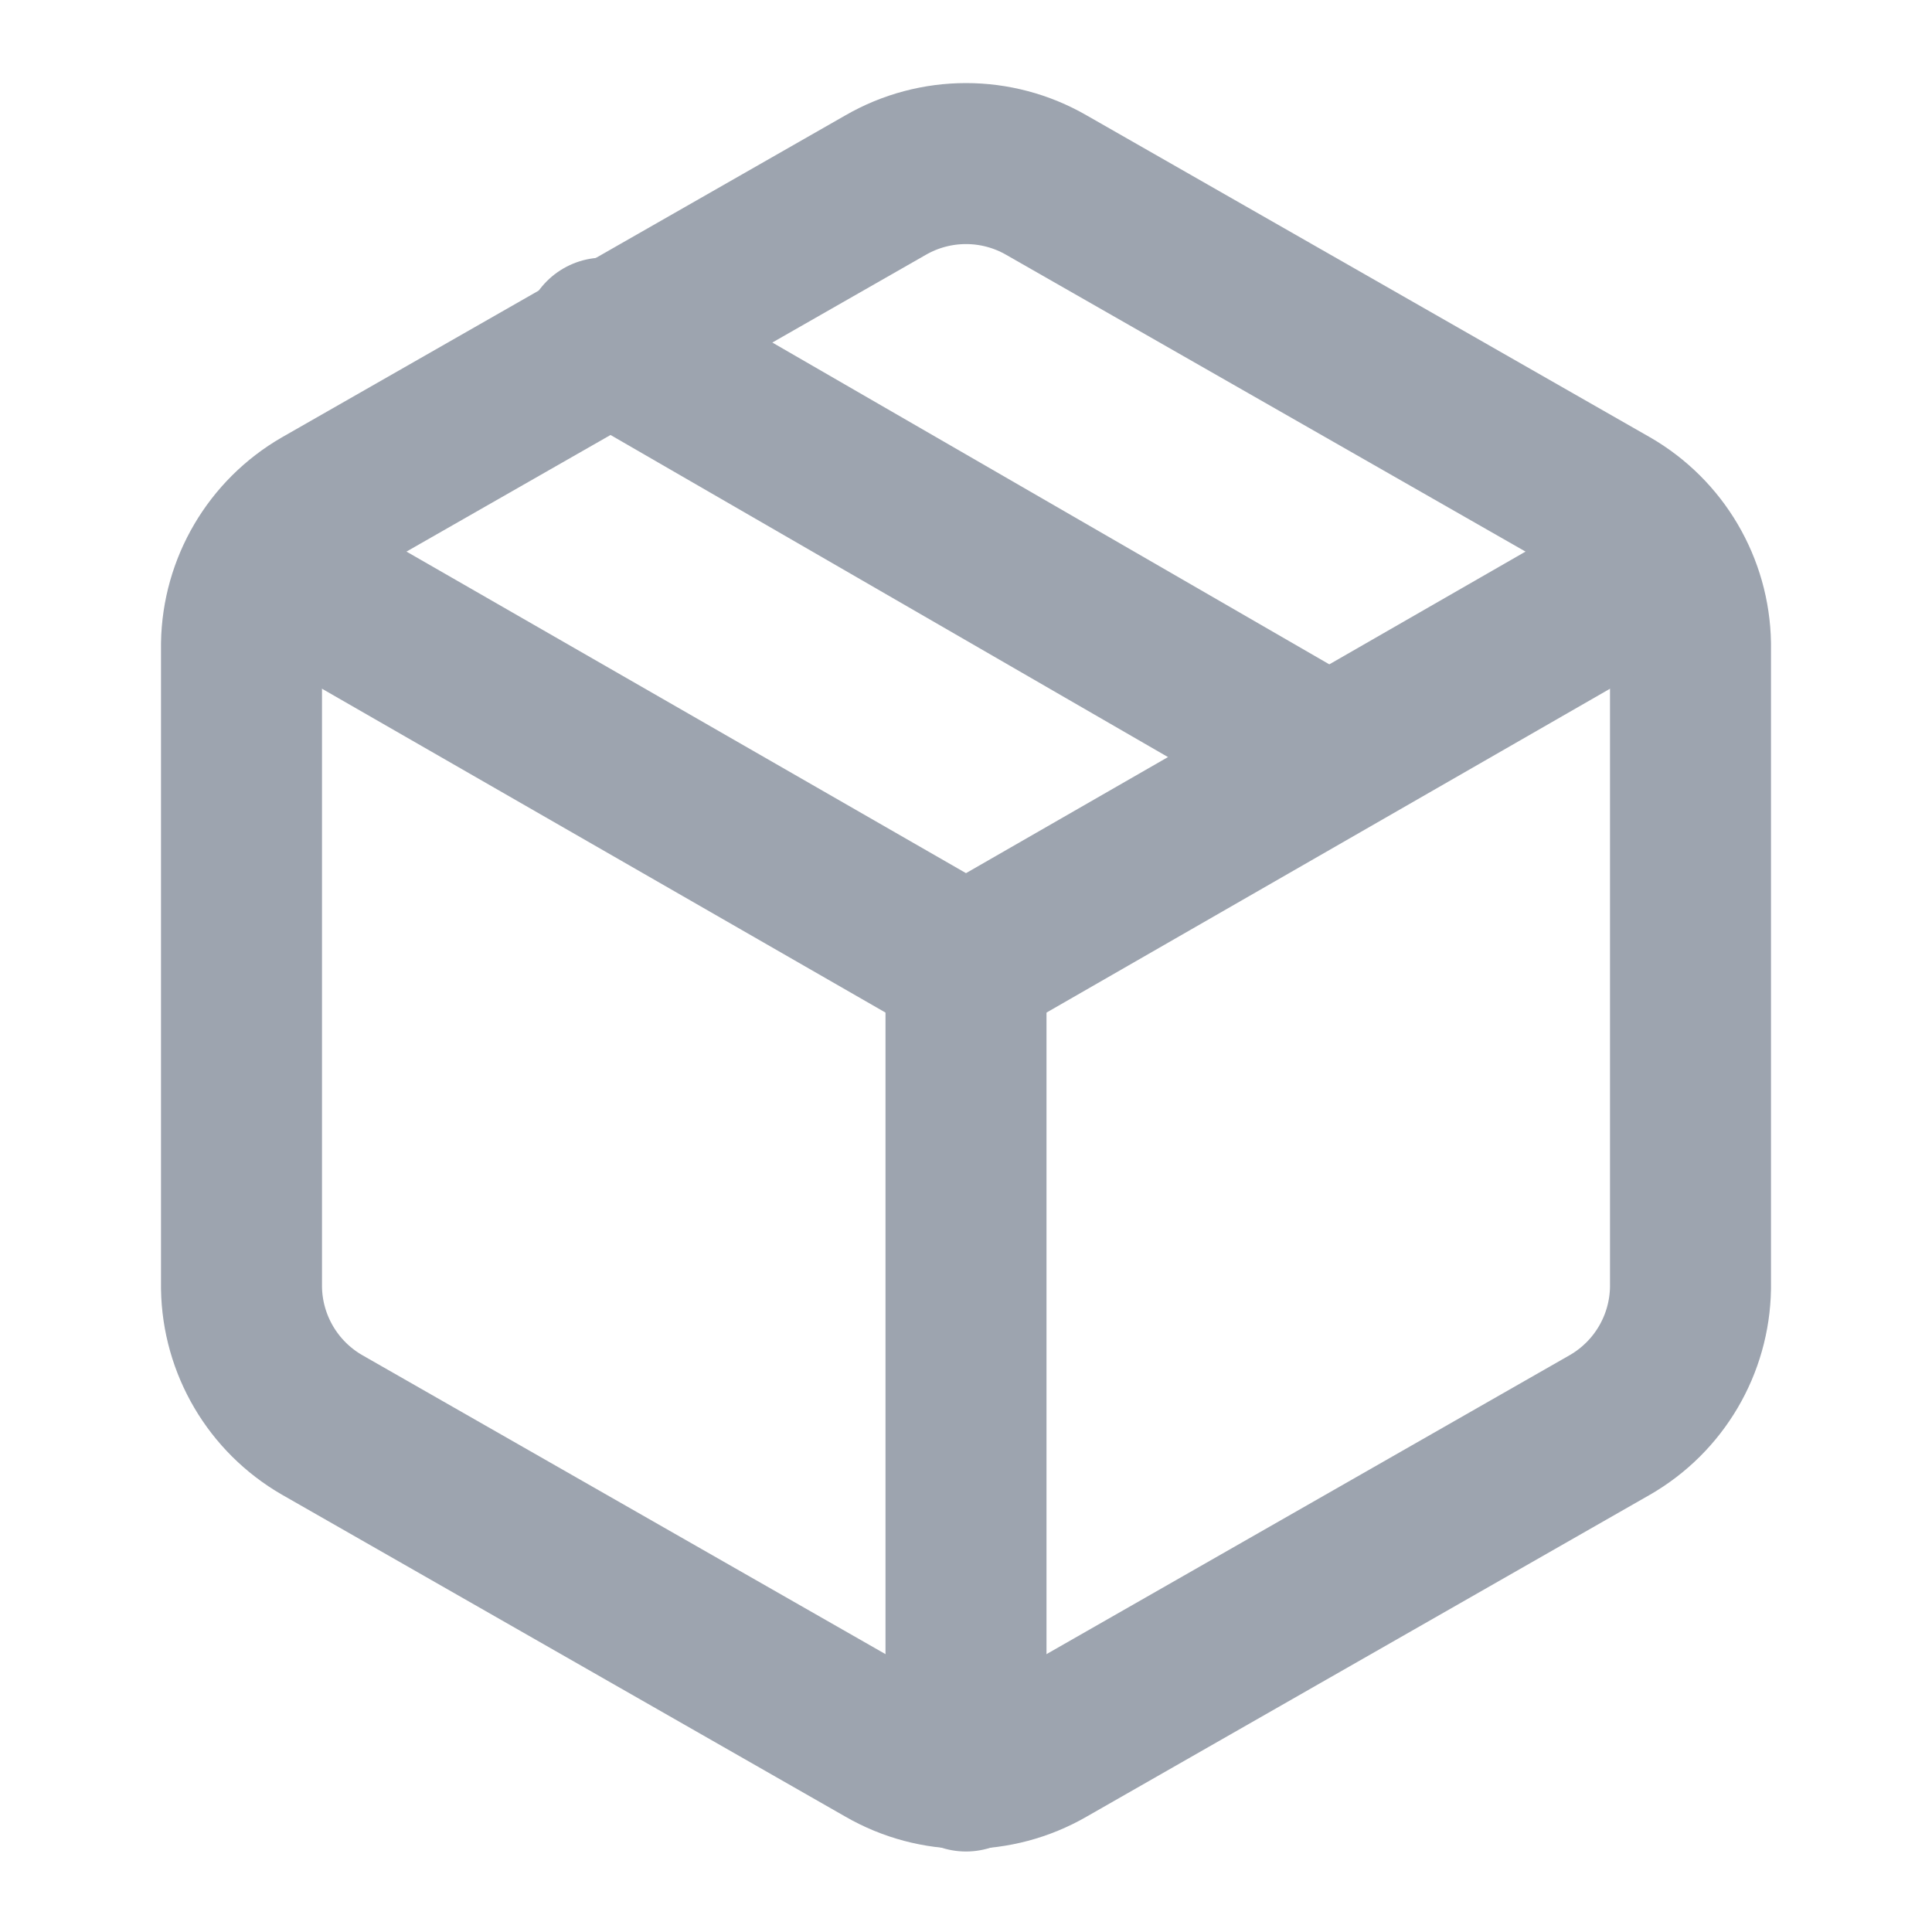
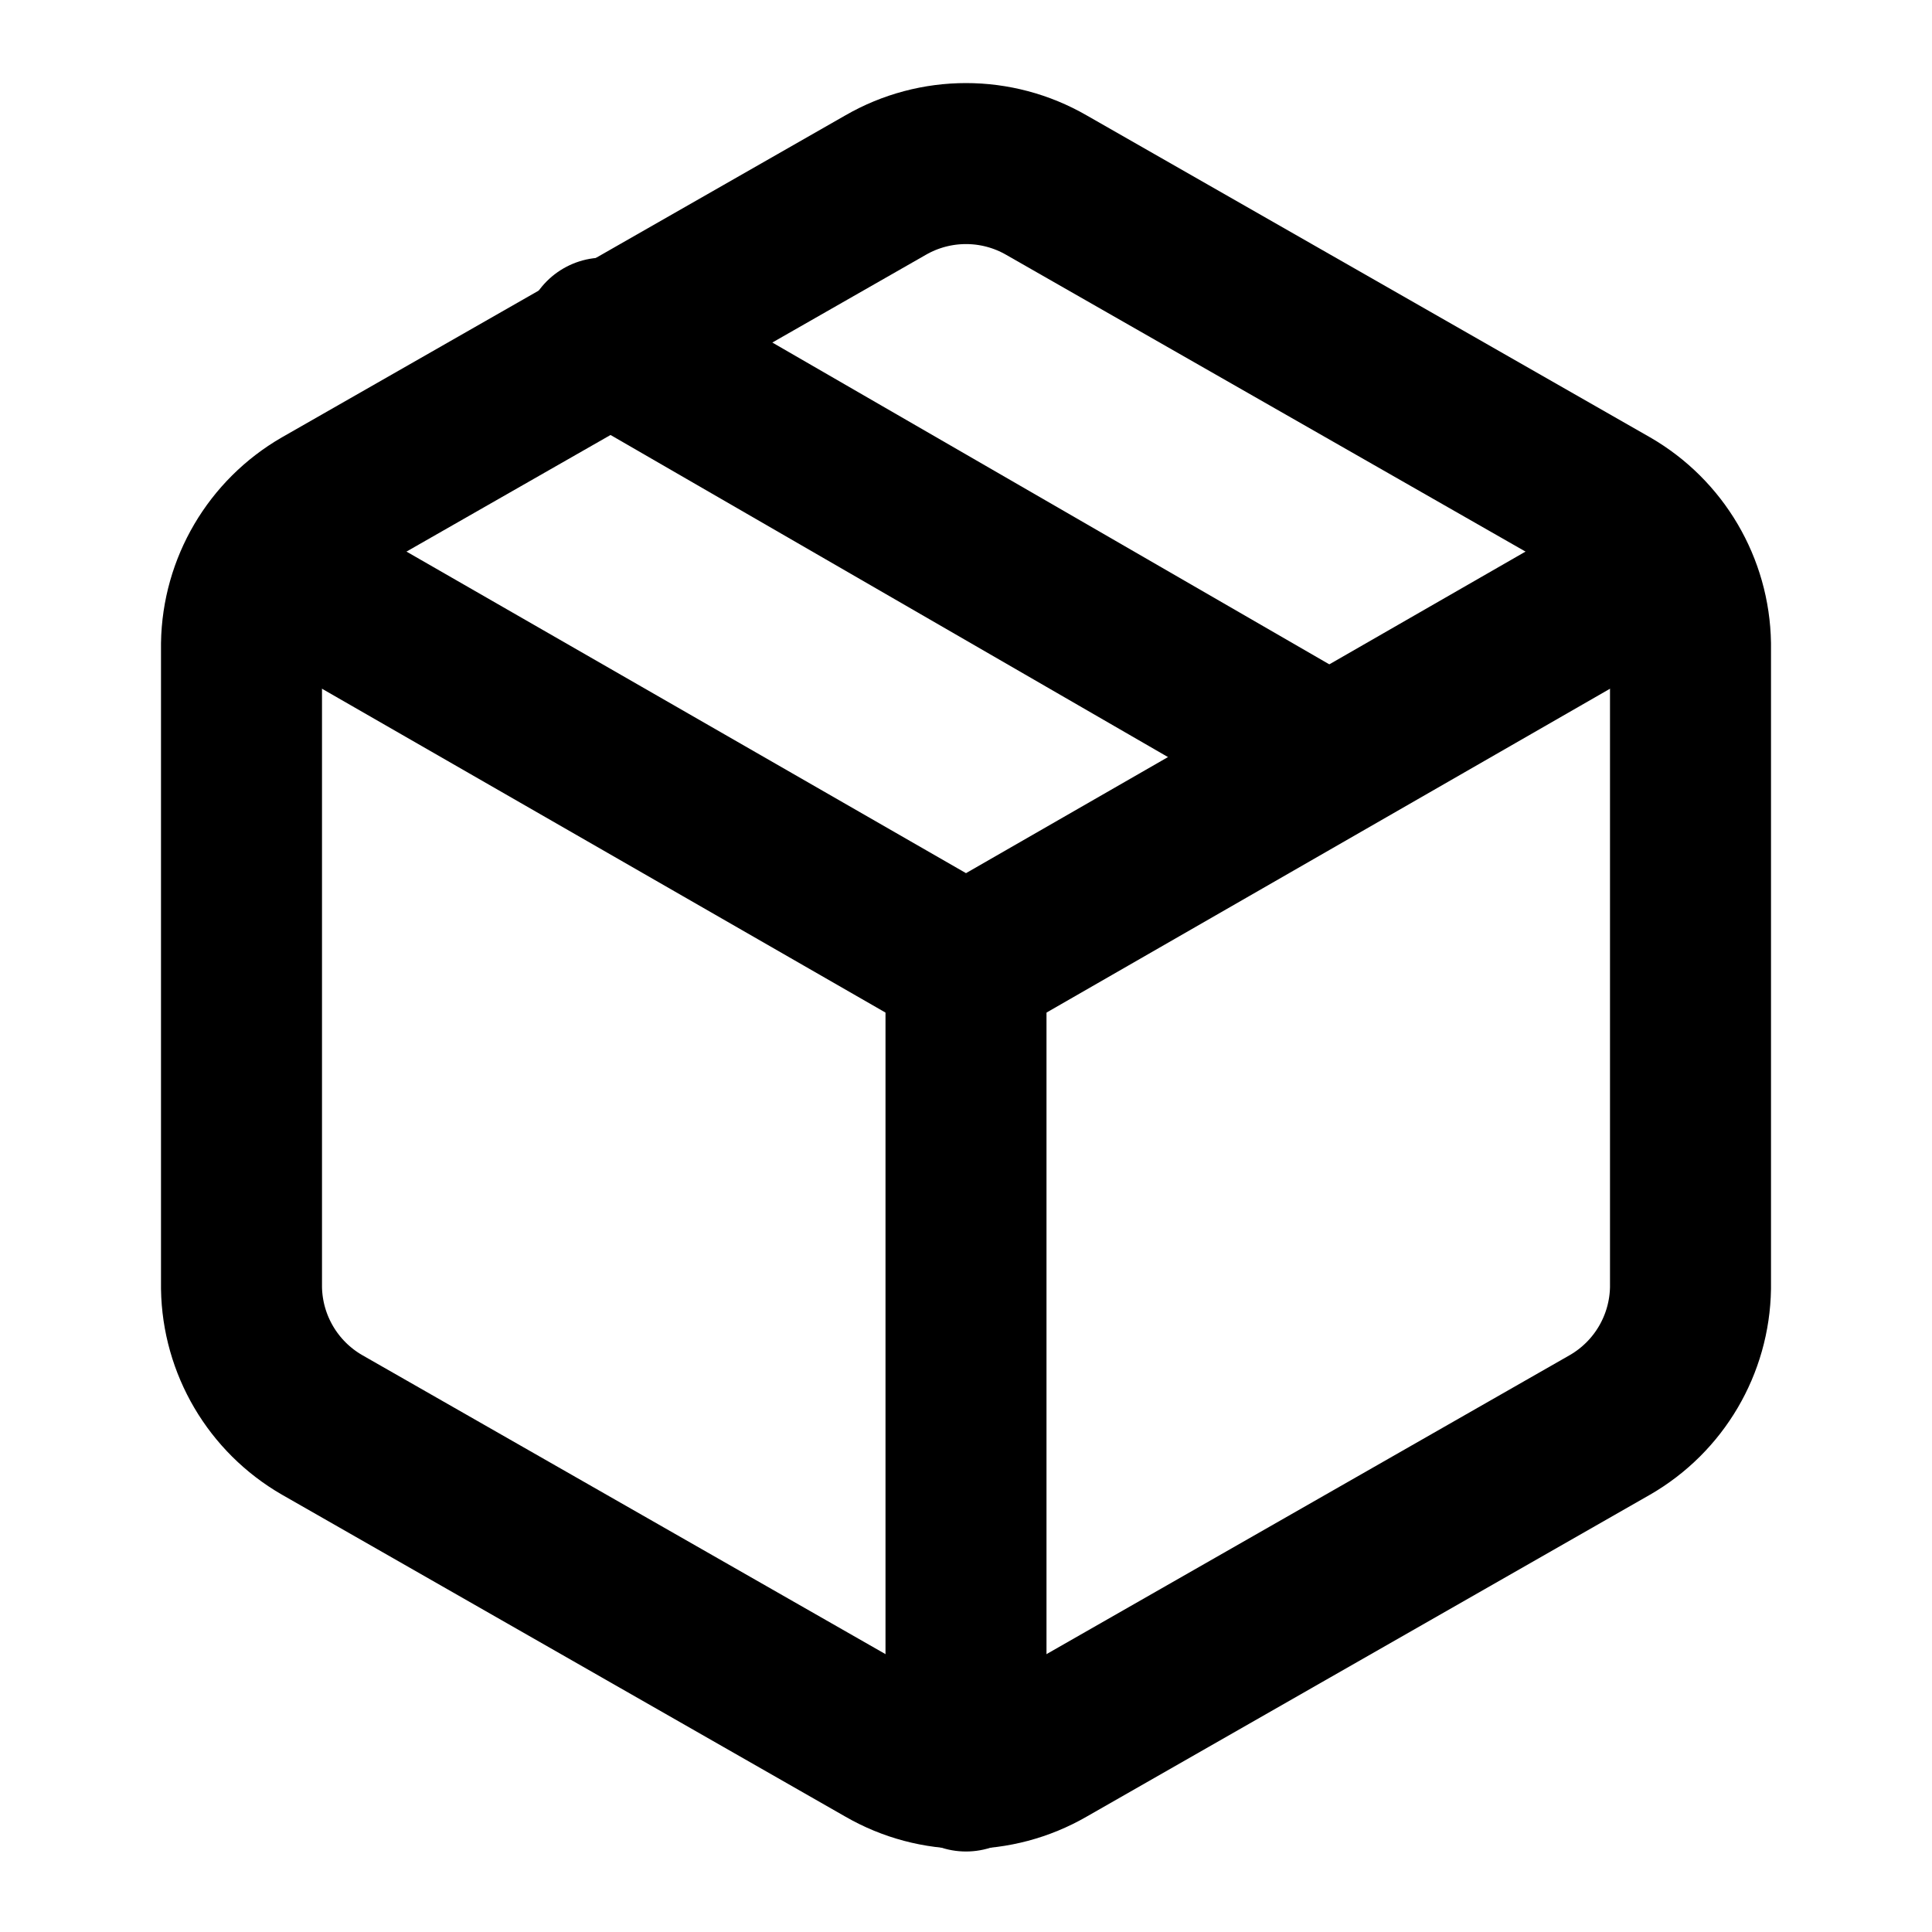
- <svg xmlns="http://www.w3.org/2000/svg" width="24" height="24" viewBox="0 0 24 24" fill="none" color="#9da4af" stroke="currentColor" stroke-width="2" stroke-linecap="round" stroke-linejoin="round">
+ <svg xmlns="http://www.w3.org/2000/svg" width="24" height="24" viewBox="0 0 24 24" fill="none" color="{{iconMuted}}" stroke="currentColor" stroke-width="2" stroke-linecap="round" stroke-linejoin="round">
  <path d="M16.5 9.4 7.5 4.2" />
  <path d="M21 16V8a2 2 0 0 0-1-1.7l-7-4a2 2 0 0 0-2 0l-7 4A2 2 0 0 0 3 8v8a2 2 0 0 0 1 1.7l7 4a2 2 0 0 0 2 0l7-4A2 2 0 0 0 21 16z" />
  <polyline points="3.3 7 12 12 20.7 7" />
  <line x1="12" y1="22" x2="12" y2="12" />
</svg>
